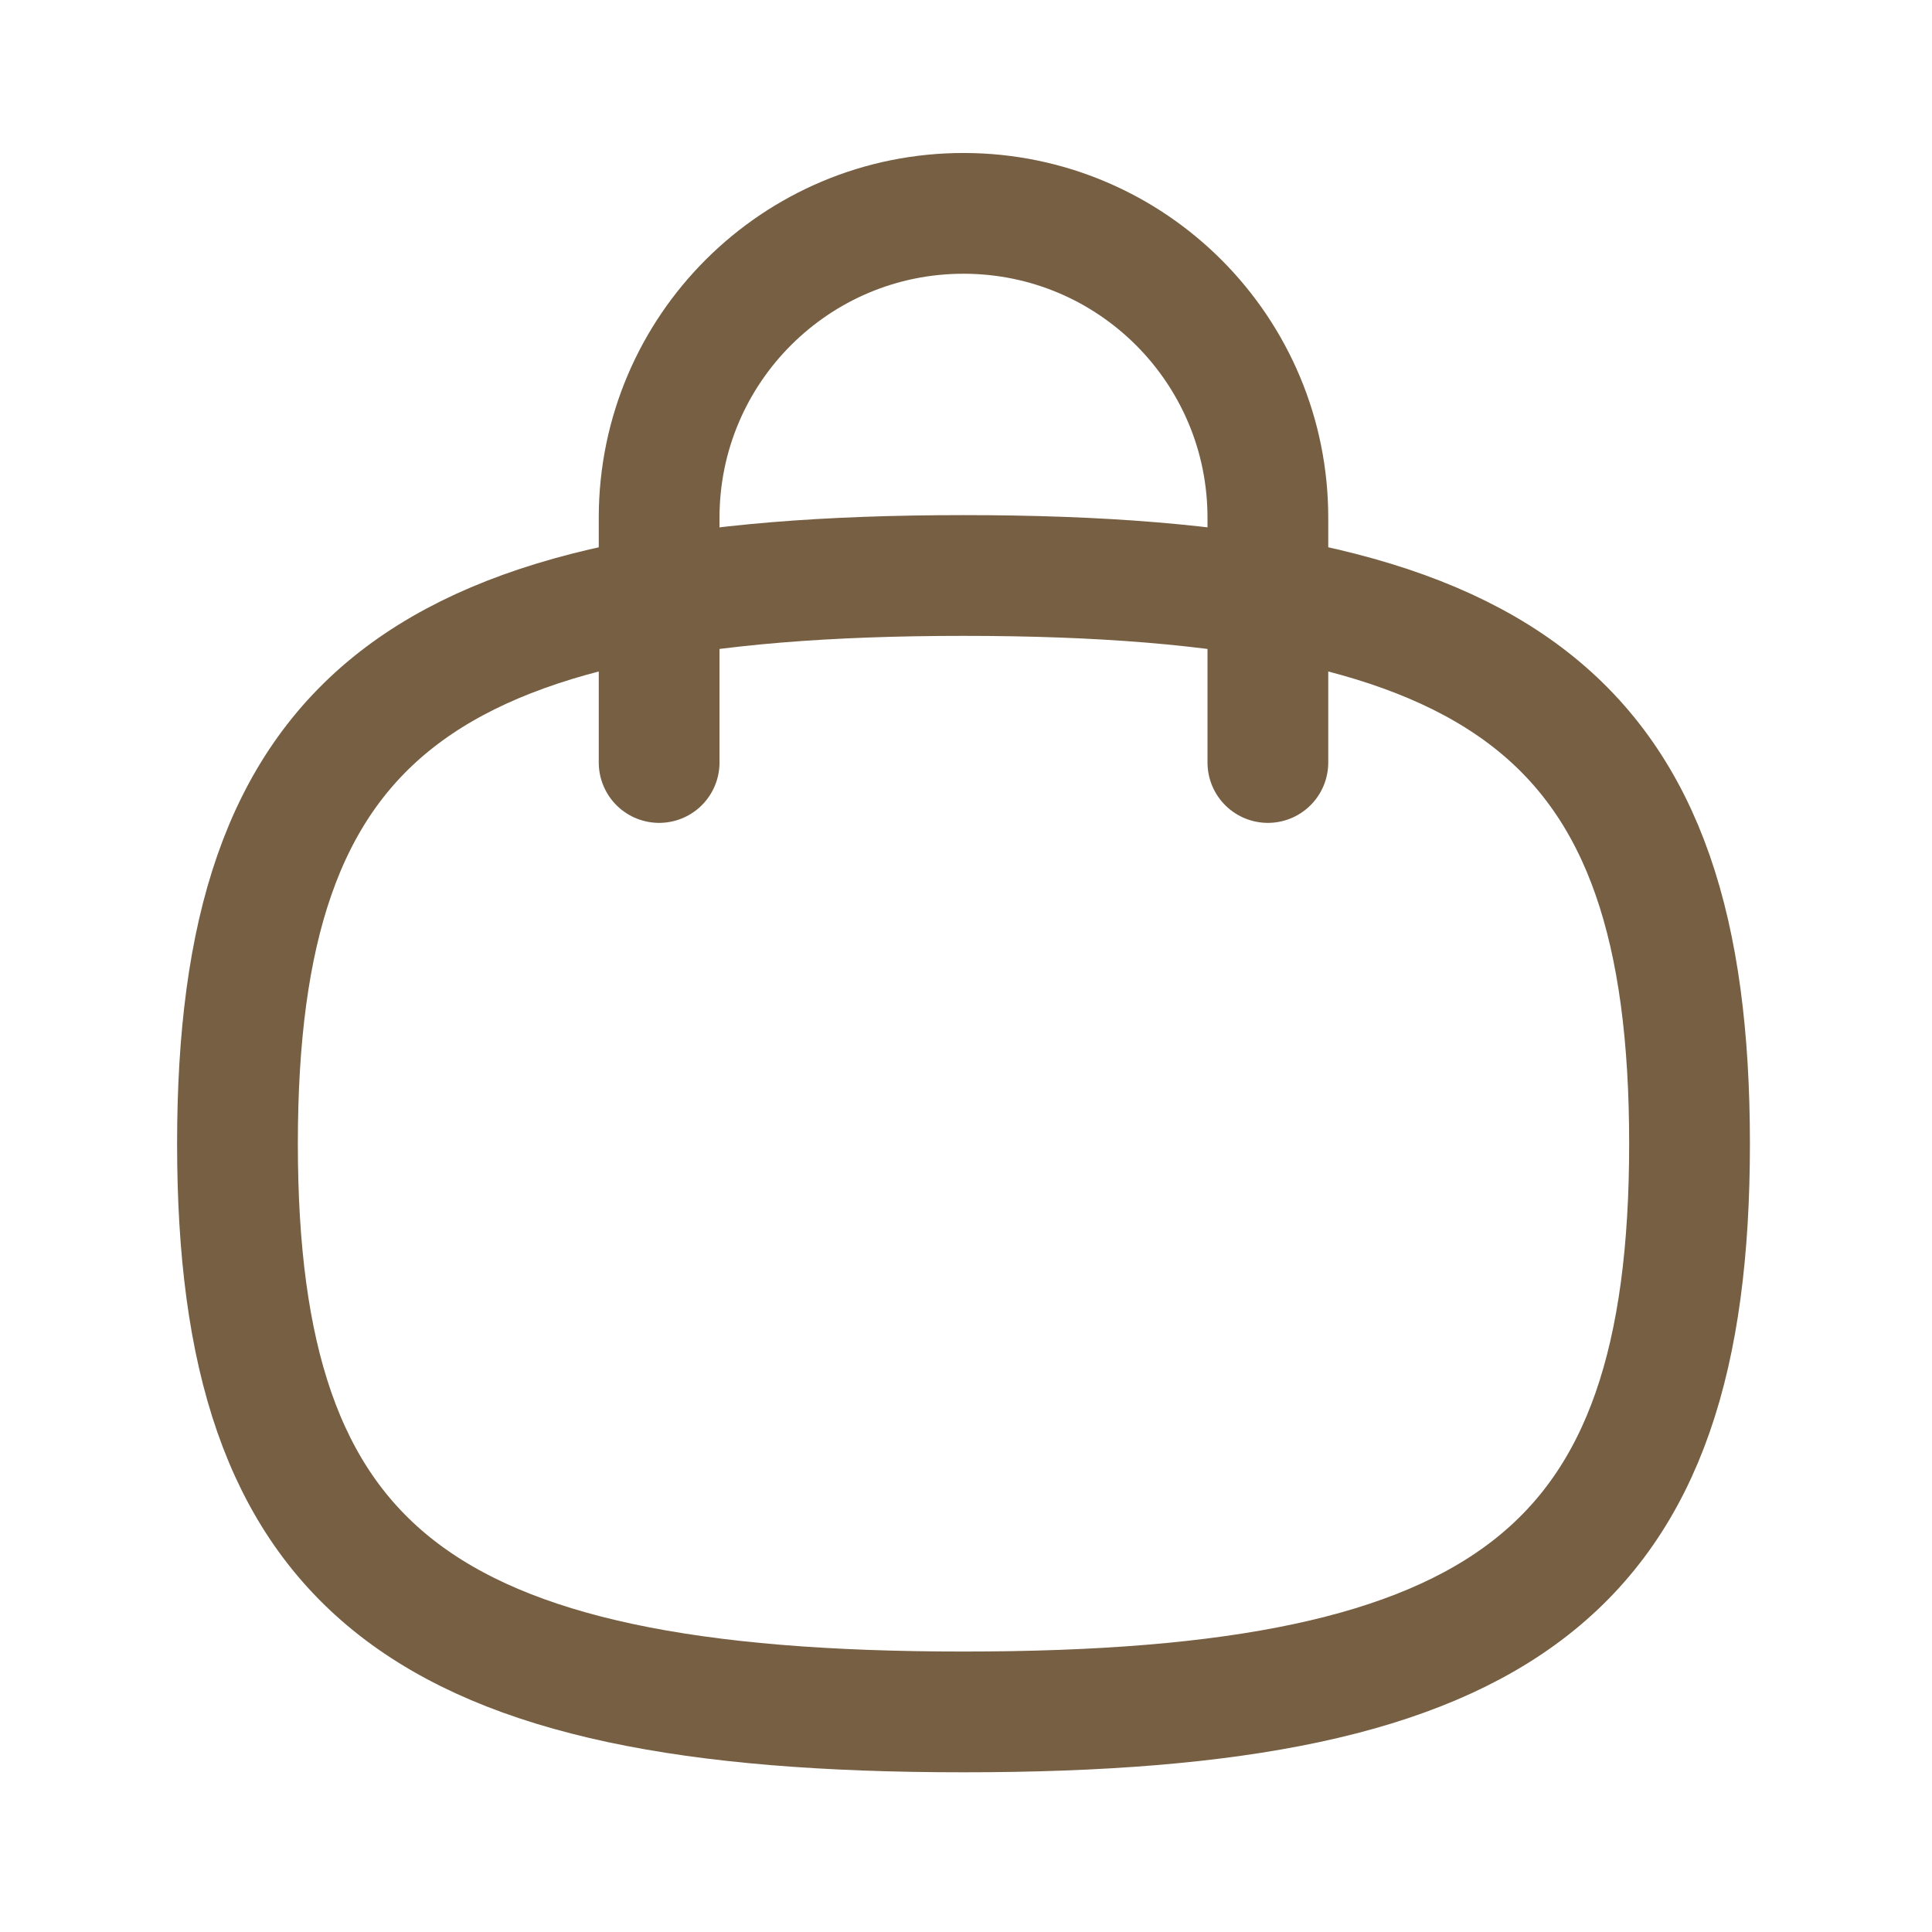
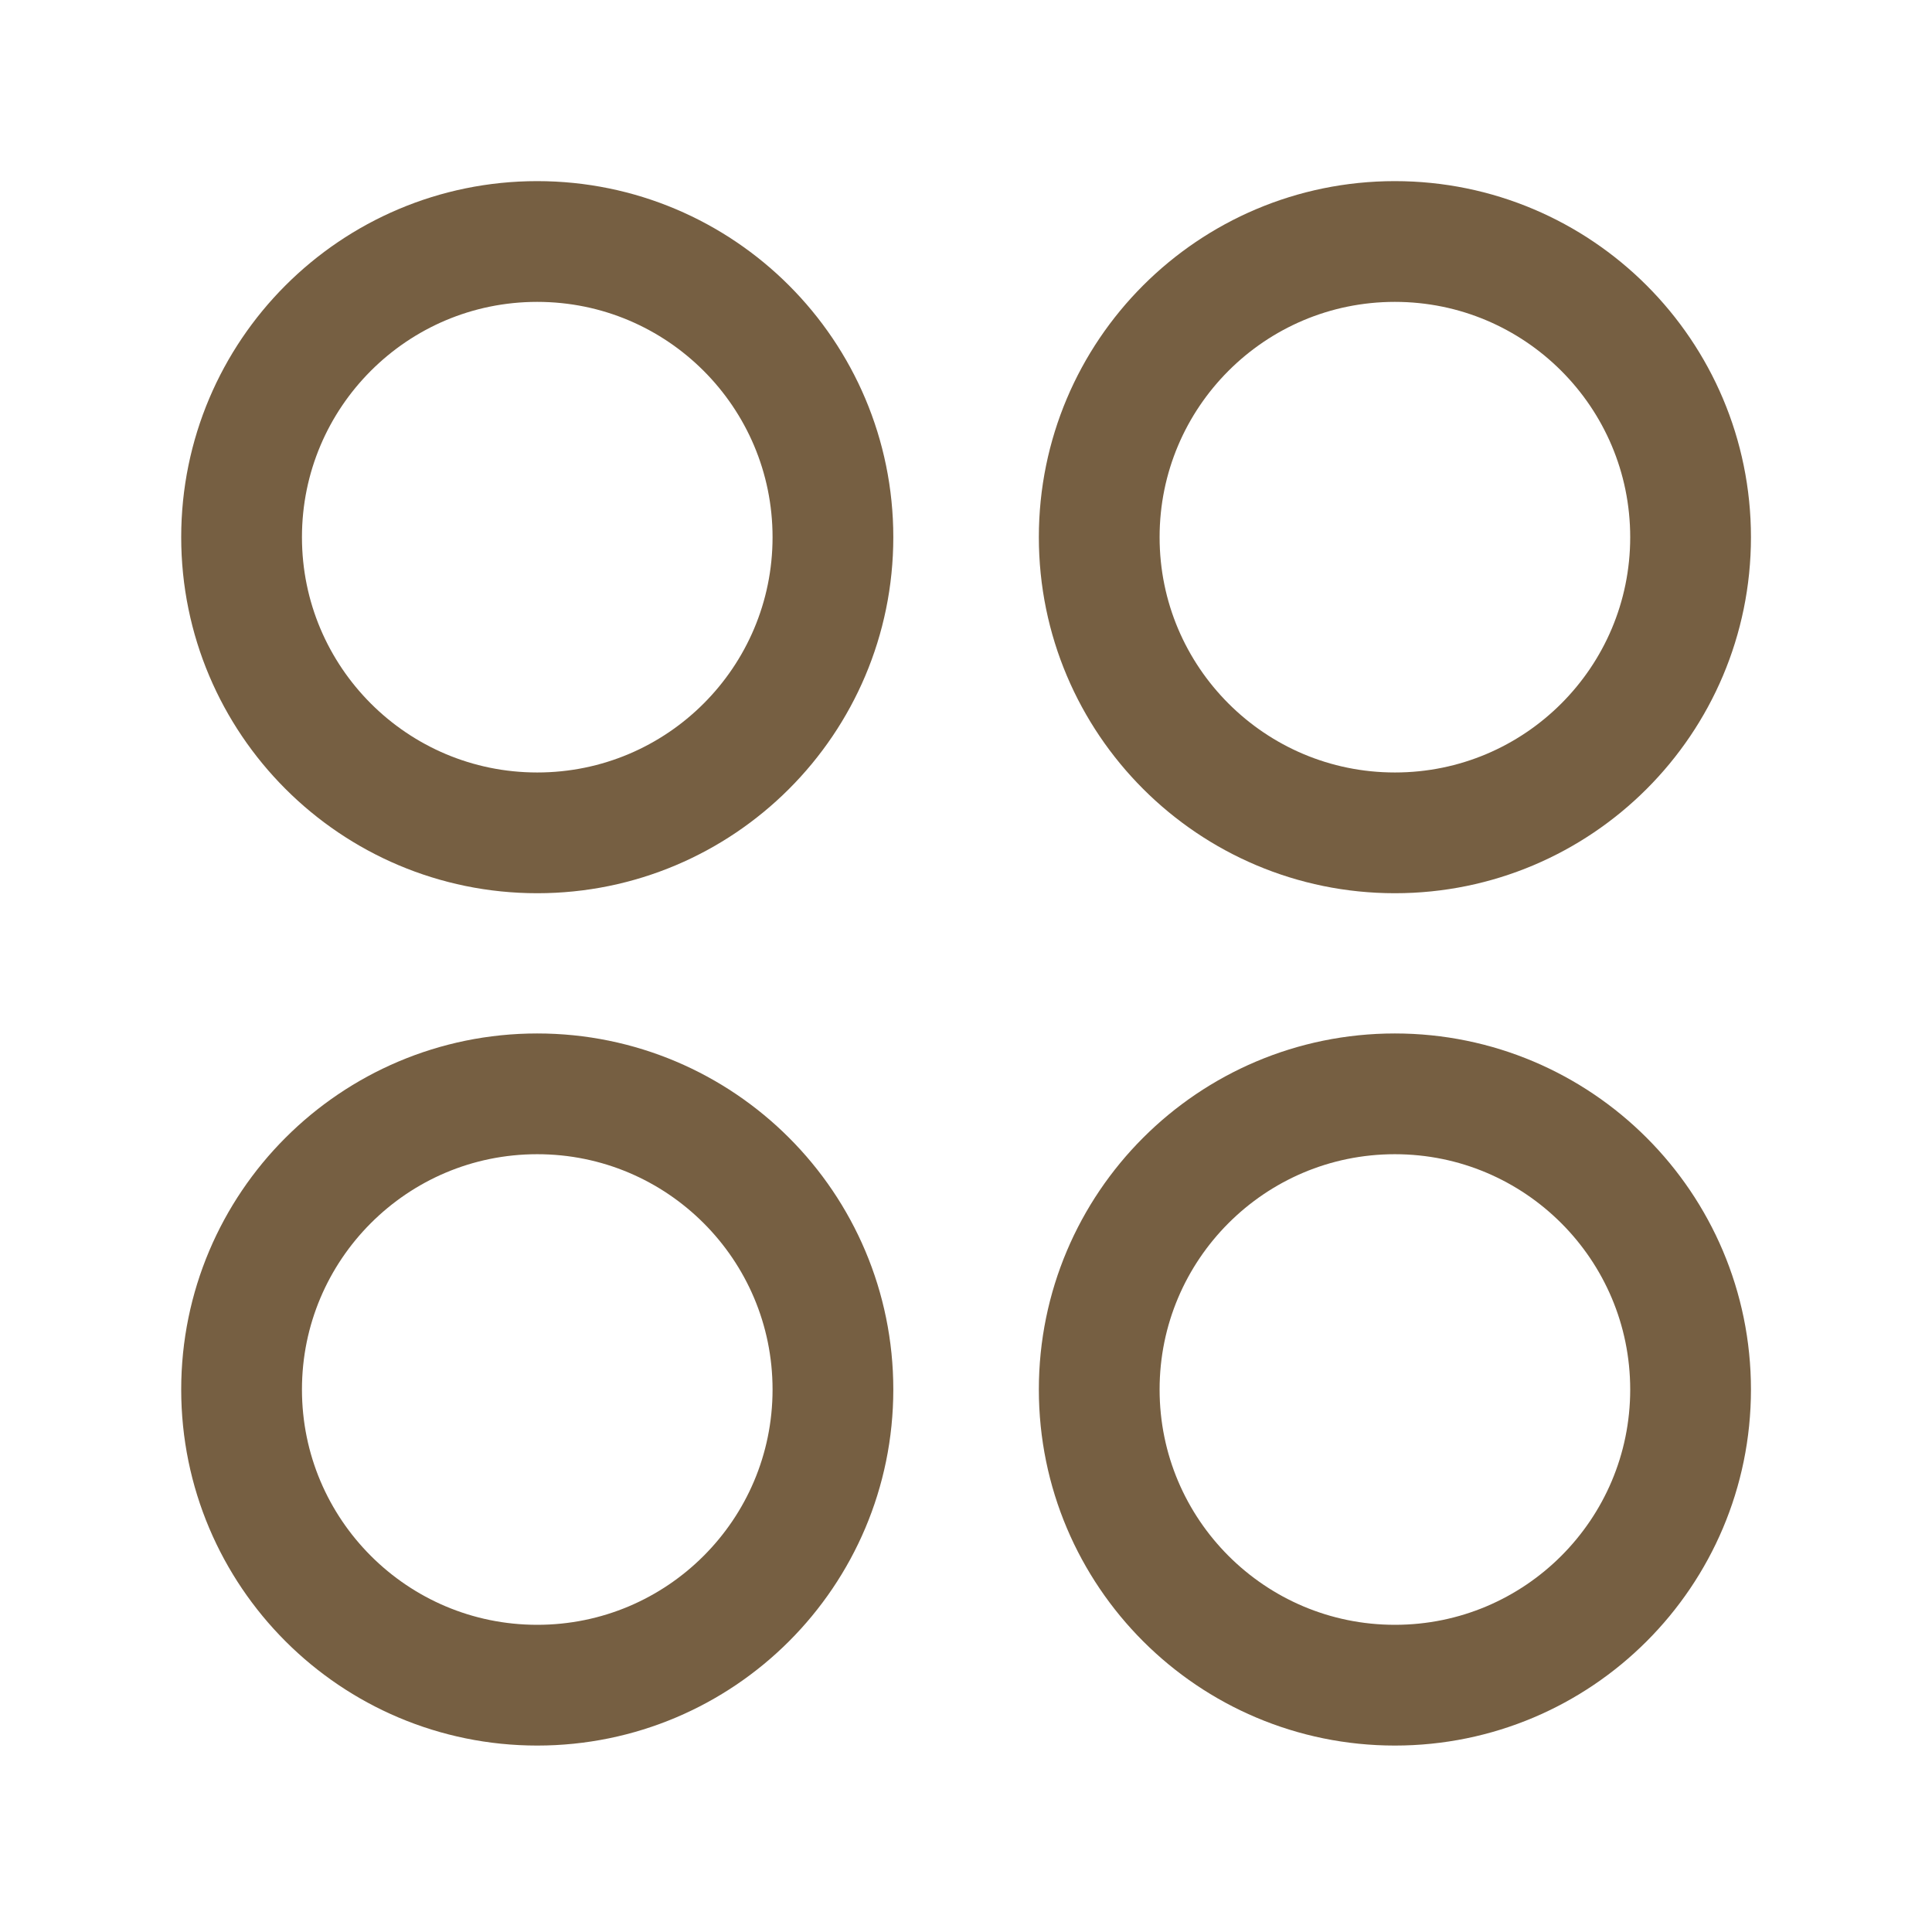
<svg xmlns="http://www.w3.org/2000/svg" viewBox="0 0 24 24" aria-hidden="true">
-   <g transform="translate(2.95 2.65)">
-     <path d="M7.562,6.822V3.79A3.781,3.781,0,1,0,0,3.773V6.822" transform="translate(5.238 0)" fill="none" stroke="#765f42" stroke-linecap="round" stroke-linejoin="round" stroke-miterlimit="10" stroke-width="1.5" />
-     <path d="M0,7.059C0,1.765,2.255,0,9.019,0s9.019,1.765,9.019,7.059-2.255,7.058-9.019,7.058S0,12.352,0,7.059Z" transform="translate(0 4.499)" fill="none" stroke="#765f42" stroke-linecap="round" stroke-linejoin="round" stroke-miterlimit="10" stroke-width="1.5" />
+   <g transform="translate(3 3)">
+     <path d="M7.347,3.674A3.673,3.673,0,1,1,3.673,0,3.674,3.674,0,0,1,7.347,3.674Z" transform="translate(10.654 0)" fill="none" stroke="#765f42" stroke-linecap="round" stroke-linejoin="round" stroke-miterlimit="10" stroke-width="1.5" />
+     <path d="M7.347,3.674A3.673,3.673,0,1,1,3.673,0,3.674,3.674,0,0,1,7.347,3.674Z" transform="translate(0 0)" fill="none" stroke="#765f42" stroke-linecap="round" stroke-linejoin="round" stroke-miterlimit="10" stroke-width="1.5" />
+     <path d="M7.347,3.674A3.673,3.673,0,1,1,3.673,0,3.674,3.674,0,0,1,7.347,3.674Z" transform="translate(10.654 10.588)" fill="none" stroke="#765f42" stroke-linecap="round" stroke-linejoin="round" stroke-miterlimit="10" stroke-width="1.5" />
+     <path d="M7.347,3.674A3.673,3.673,0,1,1,3.673,0,3.673,3.673,0,0,1,7.347,3.674Z" transform="translate(0 10.588)" fill="none" stroke="#765f42" stroke-linecap="round" stroke-linejoin="round" stroke-miterlimit="10" stroke-width="1.5" />
  </g>
</svg>
